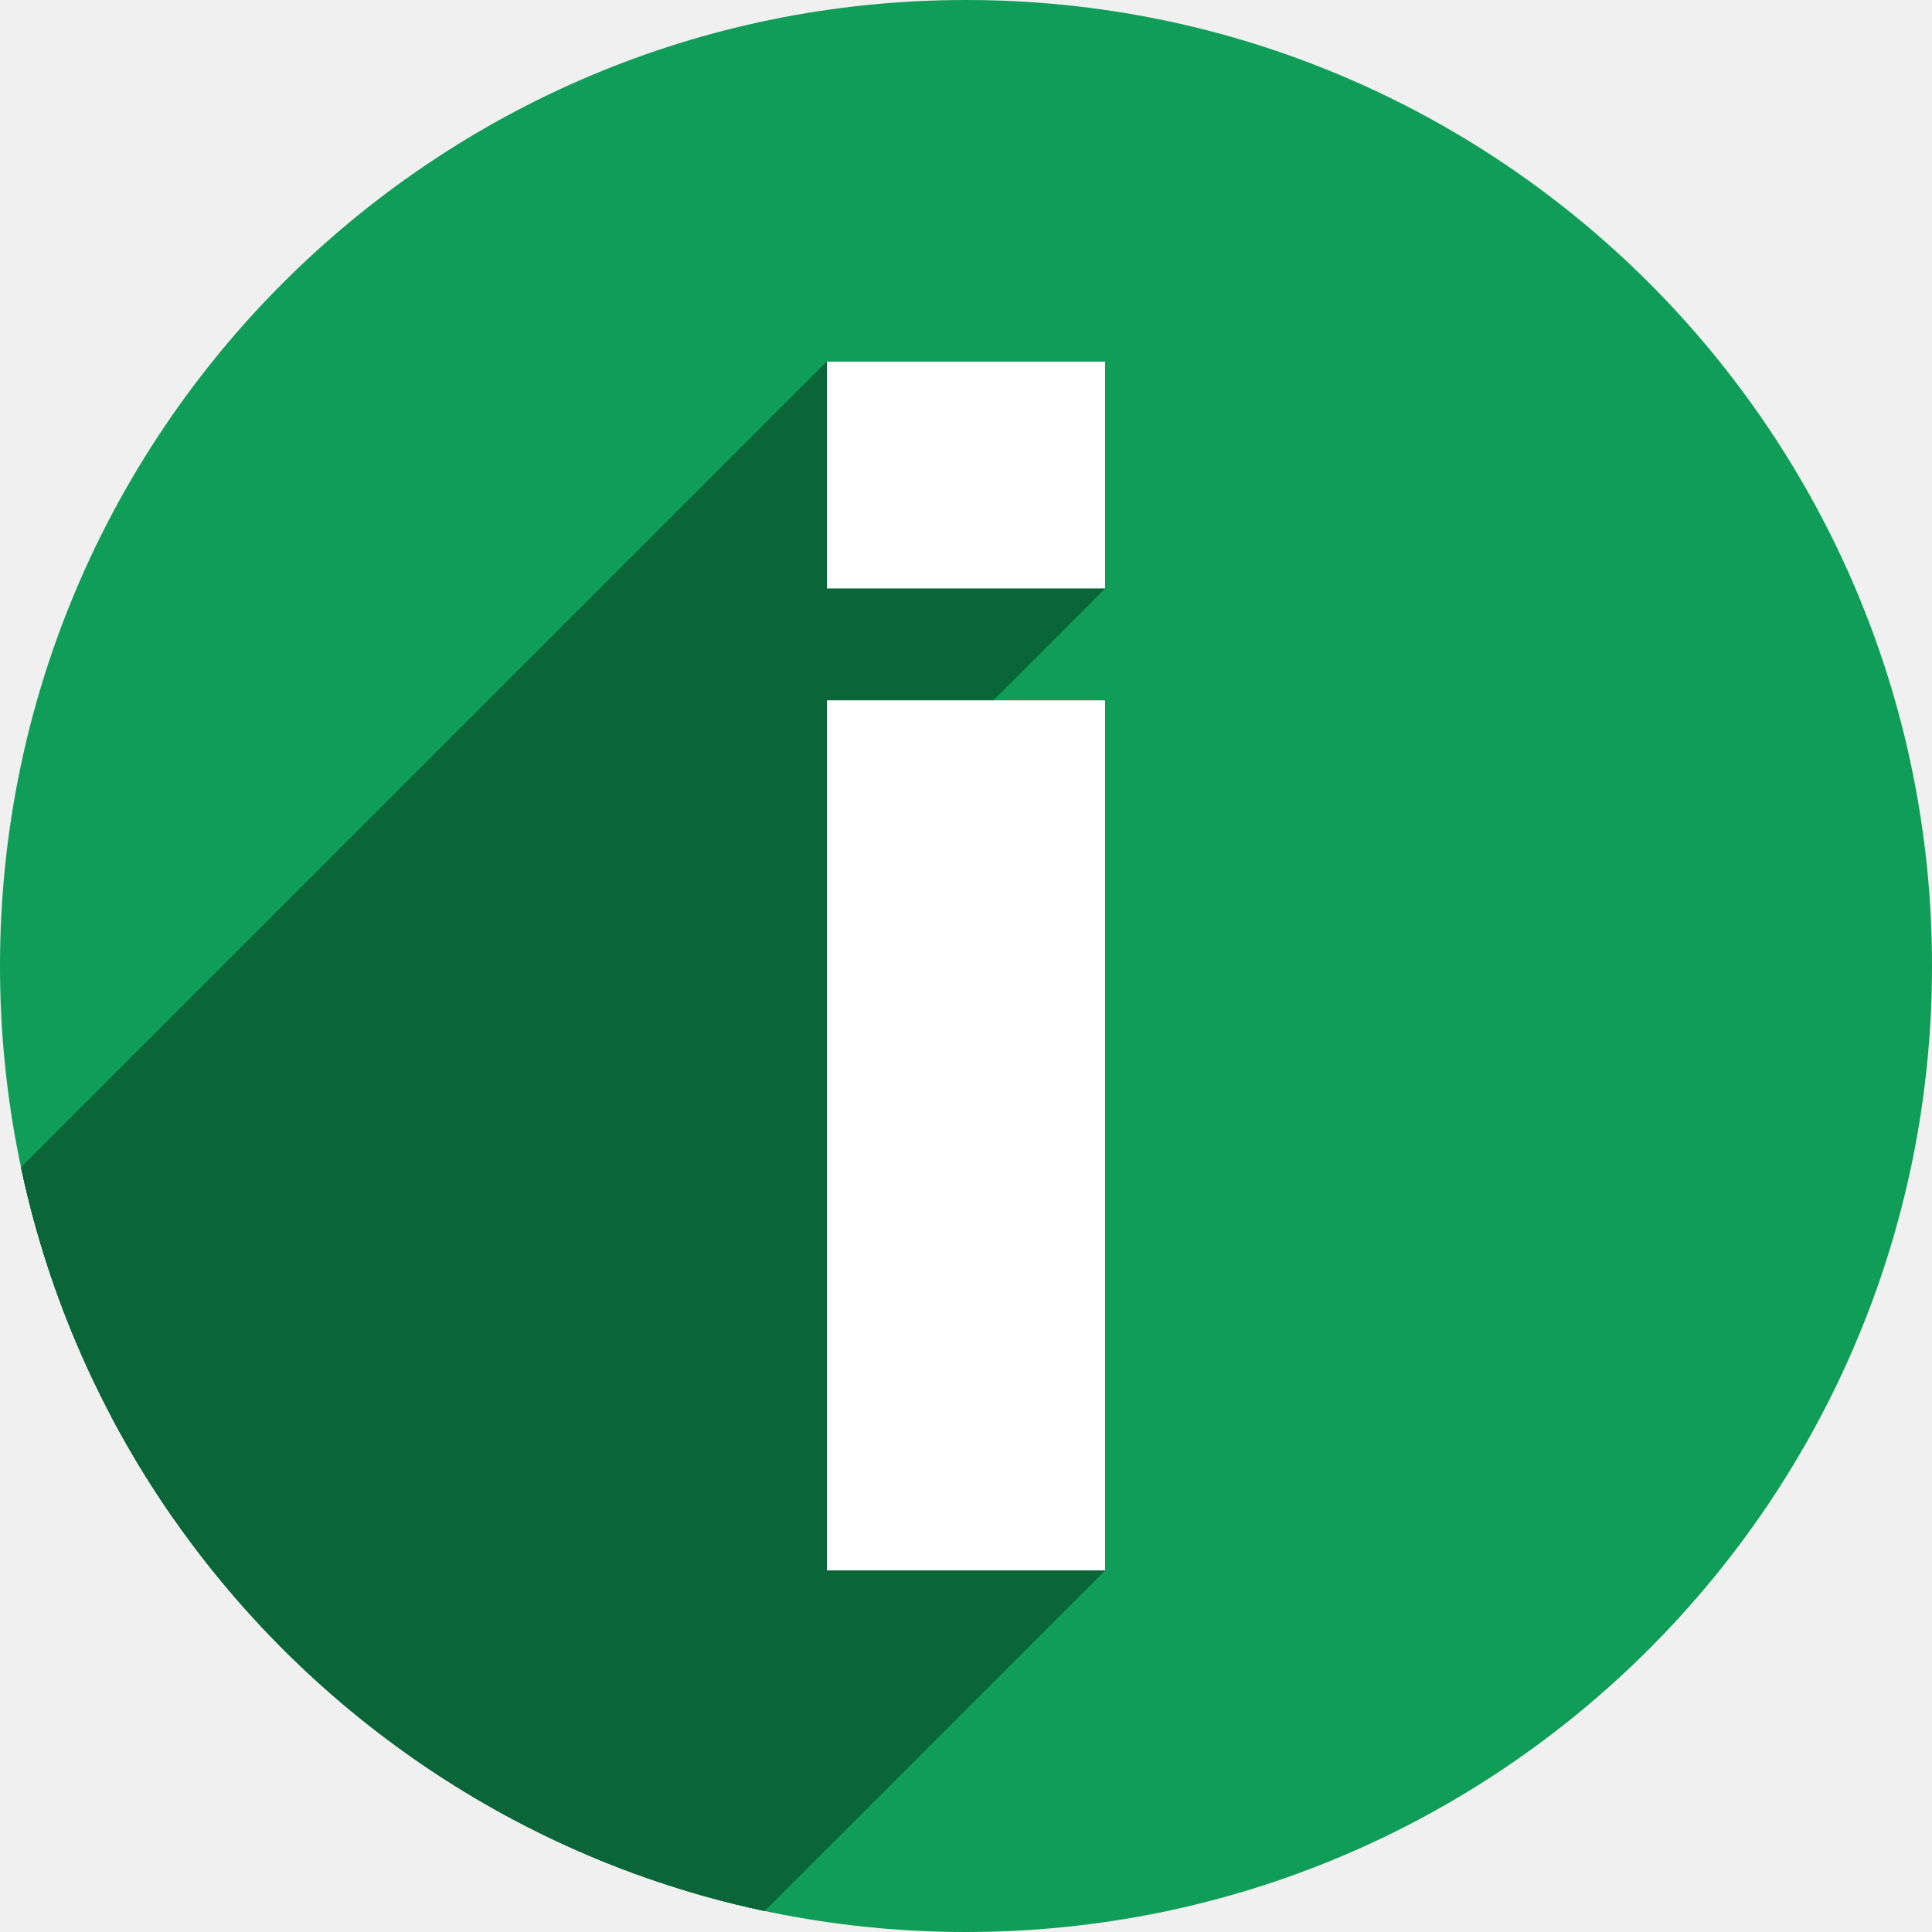
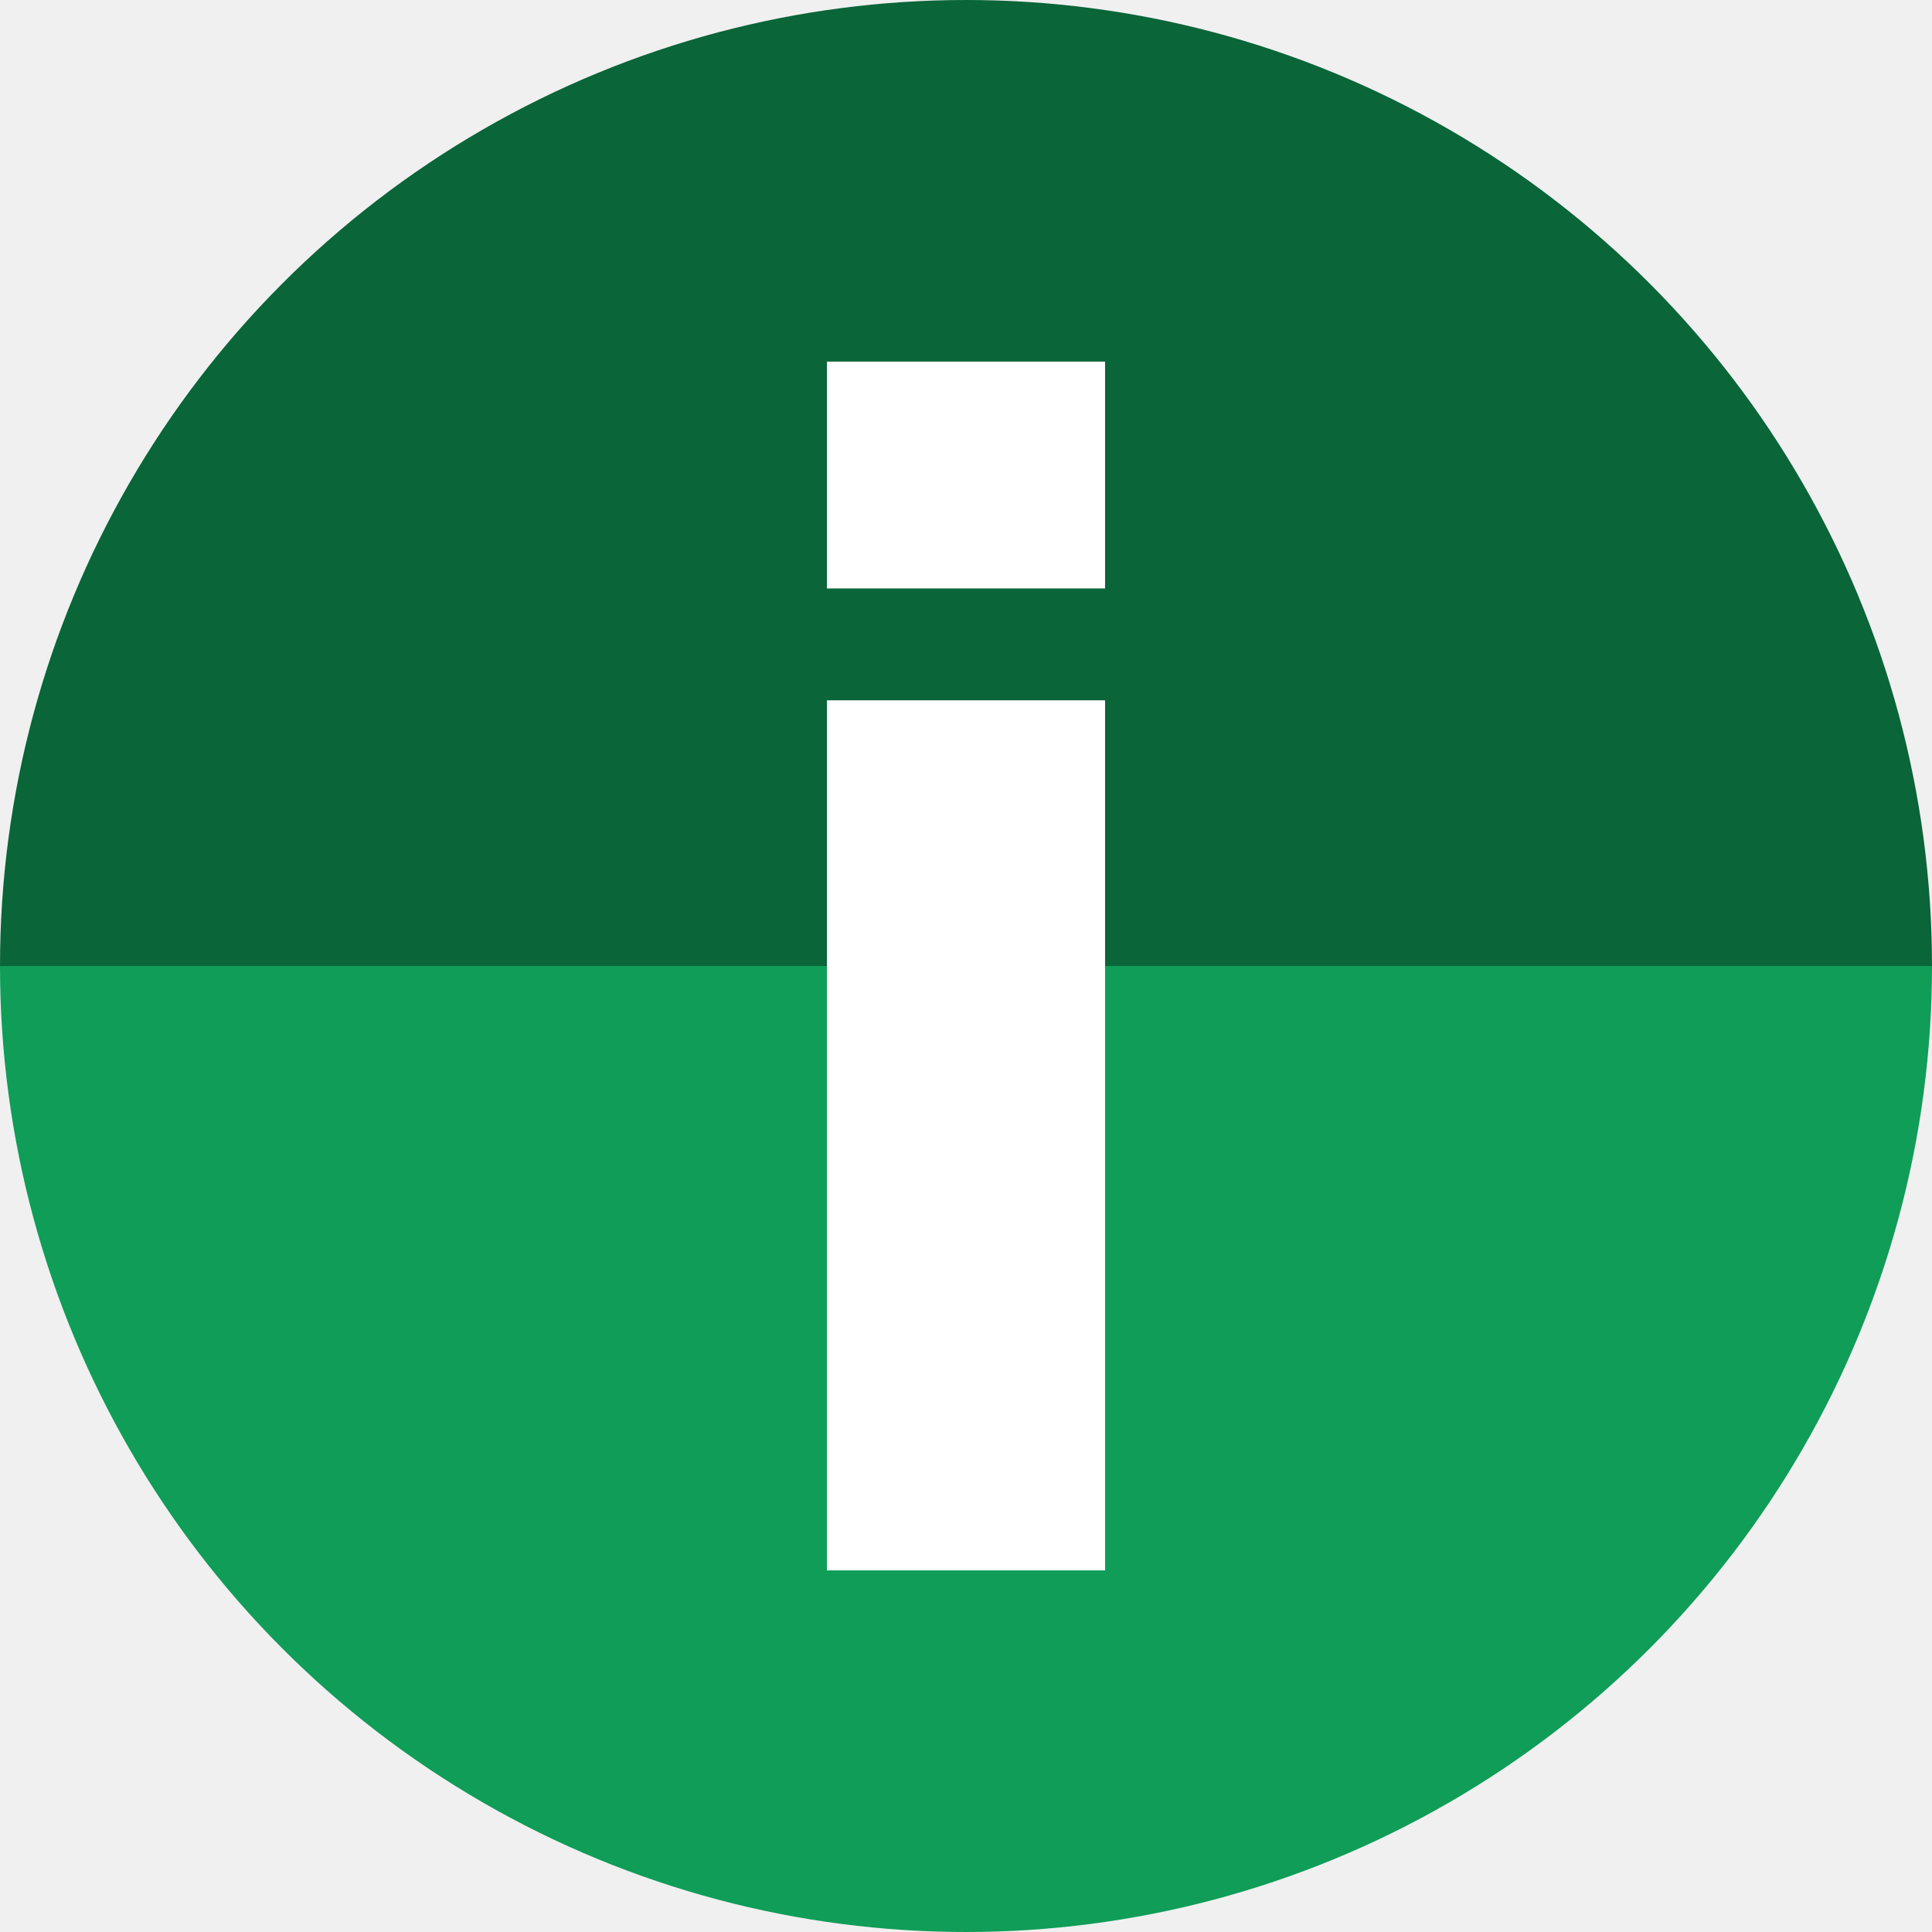
<svg xmlns="http://www.w3.org/2000/svg" version="1.1" id="svg2" viewBox="0 0 256 256" height="256" width="256">
  <defs id="defs4">
    <clipPath clipPathUnits="userSpaceOnUse" id="clipPath5002">
      <g id="g5004">
        <path transform="translate(0,796.3622)" id="path5006" d="M 88.118,249.435 C 46.103,235.291 14.771,201.687 4.134,159.361 1.338,148.236 0.923,144.163 0.926,127.889 0.928,117.472 1.134,112.014 1.658,108.541 4.465,89.913 12.177,70.638 23.043,55.086 c 3.959,-5.666 8.345,-10.931 9.102,-10.926 0.328,0.002 10.489,18.31 22.579,40.683 12.09,22.373 22.375,41.335 22.854,42.136 0.479,0.802 0.925,2.441 0.99,3.643 0.343,6.316 2.524,14.21 5.642,20.423 2.954,5.887 5.065,8.733 10.435,14.067 6.714,6.67 12.889,10.286 21.732,12.729 3.166,0.874 5.105,1.05 11.575,1.05 8.826,0 12.602,-0.762 19.264,-3.887 2.046,-0.96 3.937,-1.665 4.202,-1.568 0.265,0.097 -11.056,17.665 -25.157,39.038 l -25.639,38.861 -3.094,0.112 c -2.555,0.093 -4.195,-0.258 -9.409,-2.014 z" style="fill:#0f9d58;fill-opacity:1;stroke:none;stroke-width:4.858;stroke-linejoin:round;stroke-miterlimit:4;stroke-dasharray:none;stroke-opacity:1" />
        <path id="path5008" d="m 112.36,1051.517 c -10.001,-1.45 -12.156,-1.82 -12.532,-2.156 -0.249,-0.222 1.738,-3.748 4.55,-8.072 7.166,-11.021 49.772,-74.648 50.259,-75.055 3.575,-2.992 8.635,-8.041 10.575,-10.554 3.362,-4.353 7.558,-12.914 9.065,-18.494 6.193,-22.925 -2.593,-47.152 -21.7,-59.837 l -2.961,-1.966 17.025,0.296 c 9.364,0.163 31.17,0.434 48.459,0.603 l 31.435,0.307 1.546,4.189 c 2.246,6.086 4.678,15.095 5.935,21.982 1.525,8.36 1.925,28.859 0.739,37.828 -3.08,23.278 -12.813,45.72 -27.802,64.106 -20.476,25.117 -51.46,42.197 -84.146,46.389 -5.312,0.681 -26.646,0.986 -30.446,0.436 z" style="fill:#f4b400;fill-opacity:1;stroke:none;stroke-width:4.858;stroke-linejoin:round;stroke-miterlimit:4;stroke-dasharray:none;stroke-opacity:1" />
        <path transform="translate(0,796.3622)" id="path5010" d="M 67.99,108.873 C 41.284,59.576 33.29,45.149 32.234,44.345 31.651,43.901 32.811,42.55 38.696,36.815 53.436,22.45 68.809,13.041 87.839,6.736 101.687,2.148 112.582,0.437 127.951,0.437 c 21.31,0 37.805,3.81 56.835,13.126 25.294,12.383 46.194,33.579 58.52,59.346 1.611,3.369 2.93,6.372 2.93,6.675 0,0.56 -10.549,0.495 -71.165,-0.437 l -24.288,-0.374 -3.931,-1.764 c -6.757,-3.033 -10.646,-3.84 -18.658,-3.868 -5.03,-0.018 -7.979,0.208 -10.316,0.788 -14.508,3.604 -26.283,12.948 -33.292,26.419 -3.585,6.891 -5.247,13.082 -6.332,23.583 l -0.337,3.267 -9.927,-18.326 z" style="fill:#db4437;fill-opacity:1;stroke:none;stroke-width:10;stroke-linejoin:round;stroke-miterlimit:4;stroke-dasharray:none;stroke-opacity:1" />
      </g>
    </clipPath>
    <clipPath id="clipPath4271" clipPathUnits="userSpaceOnUse">
      <circle r="128" cy="128" cx="128" id="circle4273" style="fill:#292929;fill-opacity:0.26;stroke:none;stroke-width:10;stroke-linejoin:round;stroke-miterlimit:4;stroke-dasharray:none;stroke-opacity:0.259" />
    </clipPath>
    <clipPath clipPathUnits="userSpaceOnUse" id="clipPath4363">
      <circle r="128" cy="924.362" cx="128" id="circle4365" style="fill:#4285f4;fill-opacity:1;stroke:none;stroke-width:10;stroke-linejoin:round;stroke-miterlimit:4;stroke-dasharray:none;stroke-opacity:0.259" />
    </clipPath>
    <clipPath id="clipPath4452" clipPathUnits="userSpaceOnUse">
      <circle r="128" cy="924.362" cx="128" id="circle4454" style="fill:#4285f4;fill-opacity:1;stroke:none;stroke-width:10;stroke-linejoin:round;stroke-miterlimit:4;stroke-dasharray:none;stroke-opacity:0.259" />
    </clipPath>
    <clipPath clipPathUnits="userSpaceOnUse" id="clipPath5177">
      <circle r="128" cy="924.362" cx="128" id="circle5179" style="fill:#4285f4;fill-opacity:1;stroke:none;stroke-width:10;stroke-linejoin:round;stroke-miterlimit:4;stroke-dasharray:none;stroke-opacity:0.259" />
    </clipPath>
    <clipPath id="clipPath4342" clipPathUnits="userSpaceOnUse">
      <circle r="128" cy="933.487" cx="128" id="circle4344" style="fill:#4285f4;fill-opacity:1;stroke:none;stroke-width:10;stroke-linejoin:round;stroke-miterlimit:4;stroke-dasharray:none;stroke-opacity:0.259" />
    </clipPath>
    <clipPath clipPathUnits="userSpaceOnUse" id="clipPath4393">
      <circle r="128" cy="924.362" cx="128" id="circle4395" style="fill:#4285f4;fill-opacity:1;stroke:none;stroke-width:10;stroke-linejoin:round;stroke-miterlimit:4;stroke-dasharray:none;stroke-opacity:0.259" />
    </clipPath>
    <clipPath id="clipPath4417" clipPathUnits="userSpaceOnUse">
      <circle r="128" cy="924.362" cx="128" id="circle4419" style="fill:#0f9d58;fill-opacity:1;stroke:none;stroke-width:10;stroke-linejoin:round;stroke-miterlimit:4;stroke-dasharray:none;stroke-opacity:0.259" />
    </clipPath>
    <clipPath clipPathUnits="userSpaceOnUse" id="clipPath4306">
      <circle r="128" cy="924.362" cx="128" id="circle4308" style="fill:#0f9d58;fill-opacity:1;stroke:none;stroke-width:10;stroke-linejoin:round;stroke-miterlimit:4;stroke-dasharray:none;stroke-opacity:0.259" />
    </clipPath>
    <clipPath clipPathUnits="userSpaceOnUse" id="clipPath859">
      <circle r="109.289" cy="924.362" cx="128" id="circle861" style="fill:#0f9d58;fill-opacity:1;stroke:none;stroke-width:8.538;stroke-linejoin:round;stroke-miterlimit:4;stroke-dasharray:none;stroke-opacity:0.259" />
    </clipPath>
  </defs>
  <g transform="translate(0,-796.3622)" id="layer1">
+     <path d="m 256,-924.362 a 128,128 0 0 1 -64,110.851 128,128 0 0 1 -128,0 A 128,128 0 0 1 0,-924.362 l 128,1e-5 z" id="path856" style="fill:#0a6538;fill-opacity:1;stroke:none;stroke-width:10;stroke-linejoin:round;stroke-miterlimit:4;stroke-dasharray:none;stroke-opacity:0.259" transform="scale(1,-1)" />
    <path id="path4913" d="M 154.474,968.81 101.04,1048.476 0.486,1048.962 0,842.024 l 33.032,-2.429 45.176,83.552 21.374,35.461 26.717,13.116 z" style="fill:none;fill-rule:evenodd;stroke:none;stroke-width:1px;stroke-linecap:butt;stroke-linejoin:miter;stroke-opacity:1" />
-     <circle style="fill:#0f9d58;fill-opacity:1;stroke:none;stroke-width:10;stroke-linejoin:round;stroke-miterlimit:4;stroke-dasharray:none;stroke-opacity:0.259" id="path4152" cx="128" cy="924.362" r="128" />
+     <path style="fill:#0f9d58;fill-opacity:1;stroke:none;stroke-width:10;stroke-linejoin:round;stroke-miterlimit:4;stroke-dasharray:none;stroke-opacity:0.259" id="path4152" d="m 256,924.362 a 128,128 0 0 1 -64,110.851 128,128 0 0 1 -128,0 A 128,128 0 0 1 0,924.362 l 128,0 z" />
    <text id="text4914" y="927.362" x="120" style="font-style:normal;font-weight:normal;line-height:0%;font-family:sans-serif;letter-spacing:0px;word-spacing:0px;fill:#000000;fill-opacity:1;stroke:none;stroke-width:1px;stroke-linecap:butt;stroke-linejoin:miter;stroke-opacity:1" xml:space="preserve">
      <tspan y="927.362" x="120" id="tspan4916" style="font-size:40px;line-height:1.25"> </tspan>
    </text>
    <text id="text4187" y="947.362" x="120" style="font-style:normal;font-weight:normal;line-height:0%;font-family:sans-serif;letter-spacing:0px;word-spacing:0px;fill:#000000;fill-opacity:1;stroke:none;stroke-width:1px;stroke-linecap:butt;stroke-linejoin:miter;stroke-opacity:1" xml:space="preserve">
      <tspan y="947.362" x="120" id="tspan4189" style="font-size:40px;line-height:1.25"> </tspan>
    </text>
-     <g id="text4195" style="font-style:normal;font-variant:normal;font-weight:bold;font-stretch:normal;font-size:180px;line-height:125%;font-family:sans-serif;-inkscape-font-specification:'sans-serif Bold';letter-spacing:0px;word-spacing:0px;fill:#0a6538;fill-opacity:1;stroke:none;stroke-width:1px;stroke-linecap:butt;stroke-linejoin:miter;stroke-opacity:1" clip-path="url(#clipPath859)" transform="matrix(1.171205,0,0,1.171205,-21.91427,-158.2557)">
-       <g id="g4238" style="fill:#0a6538;fill-opacity:1">
-         <g id="g4240" style="fill:#0a6538;fill-opacity:1">
-           <path id="path4242" d="m 112.268,894.304 h 31.465 L -68.4,1106.436 h -31.465 z" style="fill:#0a6538;fill-opacity:1" />
-           <path id="path4244" d="m 143.732,894.304 v 98.438 L -68.4,1204.873 v -98.438 z" style="fill:#0a6538;fill-opacity:1" />
-           <path id="path4246" d="M 143.732,992.741 H 112.268 L -99.864,1204.873 h 31.465 z" style="fill:#0a6538;fill-opacity:1" />
-           <path id="path4248" d="m 112.268,992.741 v -98.438 L -99.864,1106.436 v 98.438 z" style="fill:#0a6538;fill-opacity:1" />
-           <path id="path4250" d="m 112.268,855.983 h 31.465 L -68.4,1068.115 h -31.465 z" style="fill:#0a6538;fill-opacity:1" />
-           <path id="path4252" d="m 143.732,855.983 v 25.664 L -68.4,1093.779 v -25.664 z" style="fill:#0a6538;fill-opacity:1" />
-           <path id="path4254" d="M 143.732,881.647 H 112.268 L -99.864,1093.779 h 31.465 z" style="fill:#0a6538;fill-opacity:1" />
-           <path id="path4256" d="M 112.268,881.647 V 855.983 L -99.864,1068.115 v 25.664 z" style="fill:#0a6538;fill-opacity:1" />
-         </g>
-         <path id="path4204" style="fill:#0a6538;fill-opacity:1" d="m 112.268,894.304 h 31.465 v 98.438 h -31.465 z m 0,-38.32 h 31.465 v 25.664 h -31.465 z" />
-       </g>
-     </g>
    <g aria-label="i" style="font-style:normal;font-variant:normal;font-weight:bold;font-stretch:normal;line-height:0%;font-family:sans-serif;-inkscape-font-specification:'sans-serif Bold';letter-spacing:0px;word-spacing:0px;fill:#ffffff;fill-opacity:1;stroke:none;stroke-width:1px;stroke-linecap:butt;stroke-linejoin:miter;stroke-opacity:1" id="text4199" transform="matrix(1.171205,0,0,1.171205,-21.91427,-158.2556)">
      <path d="m 112.268,894.304 h 31.465 v 98.438 h -31.465 z m 0,-38.32 h 31.465 v 25.664 h -31.465 z" style="font-size:180px;line-height:1.25" id="path854" />
    </g>
  </g>
</svg>
